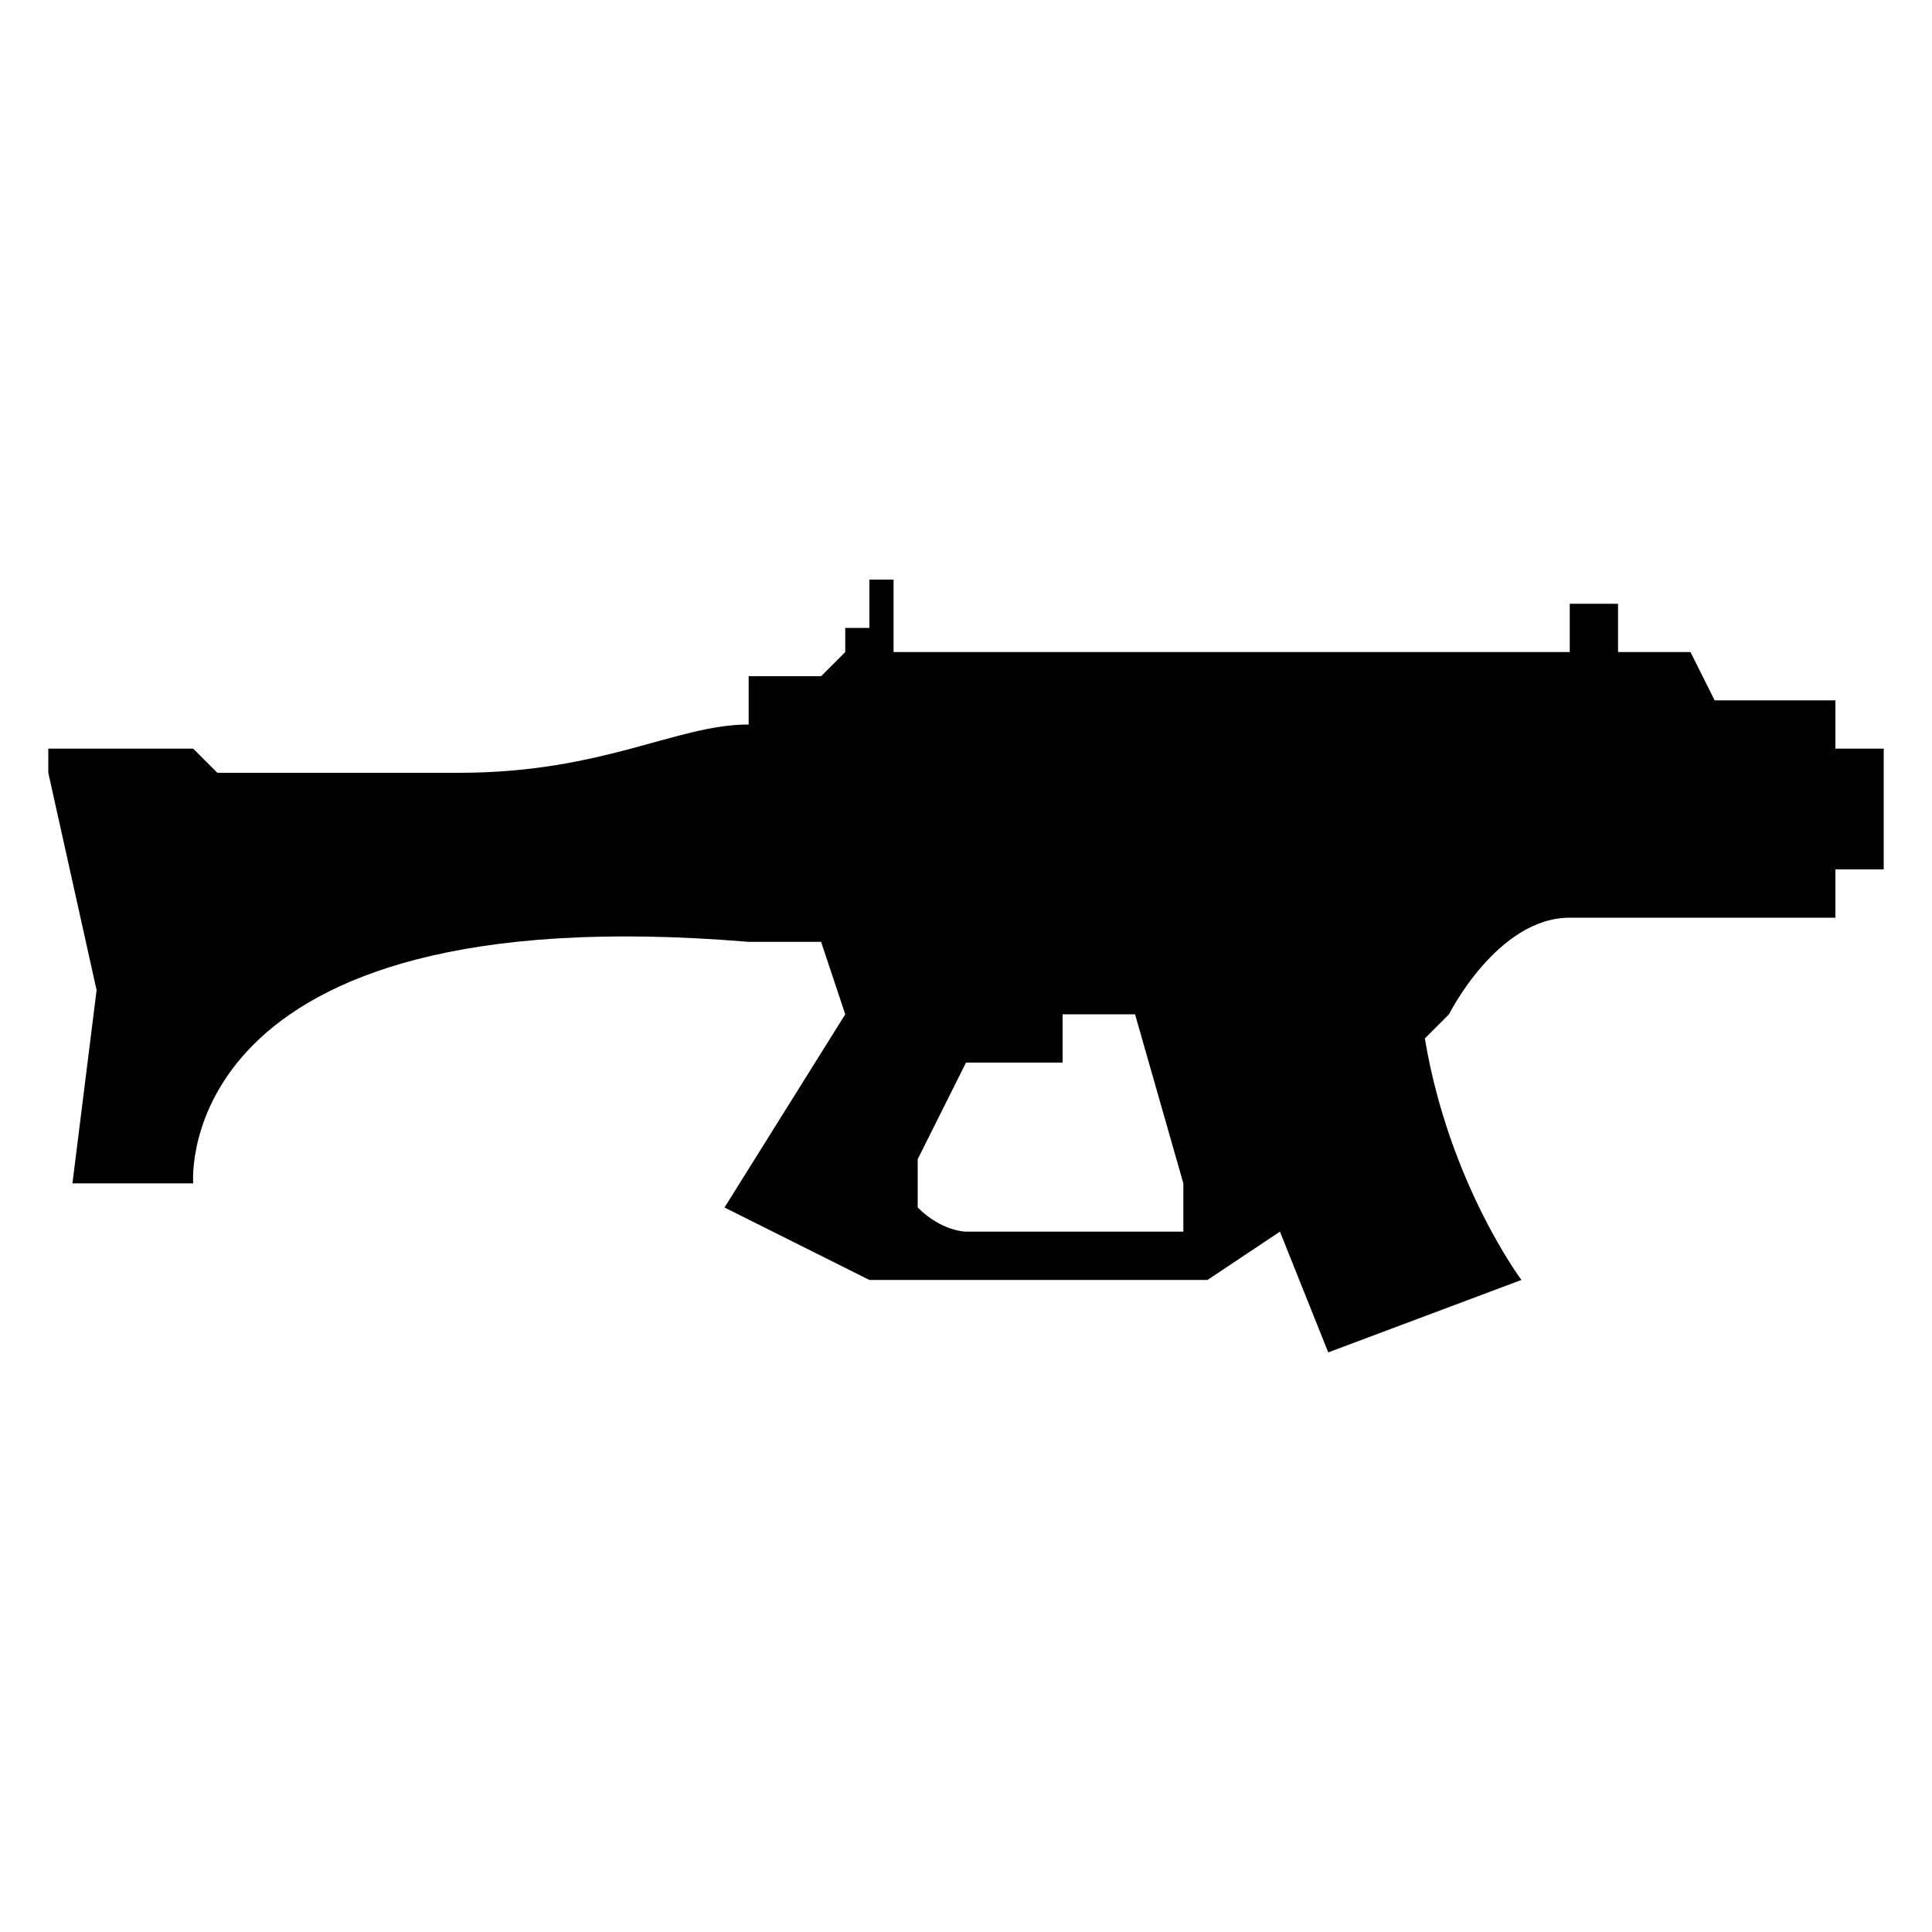
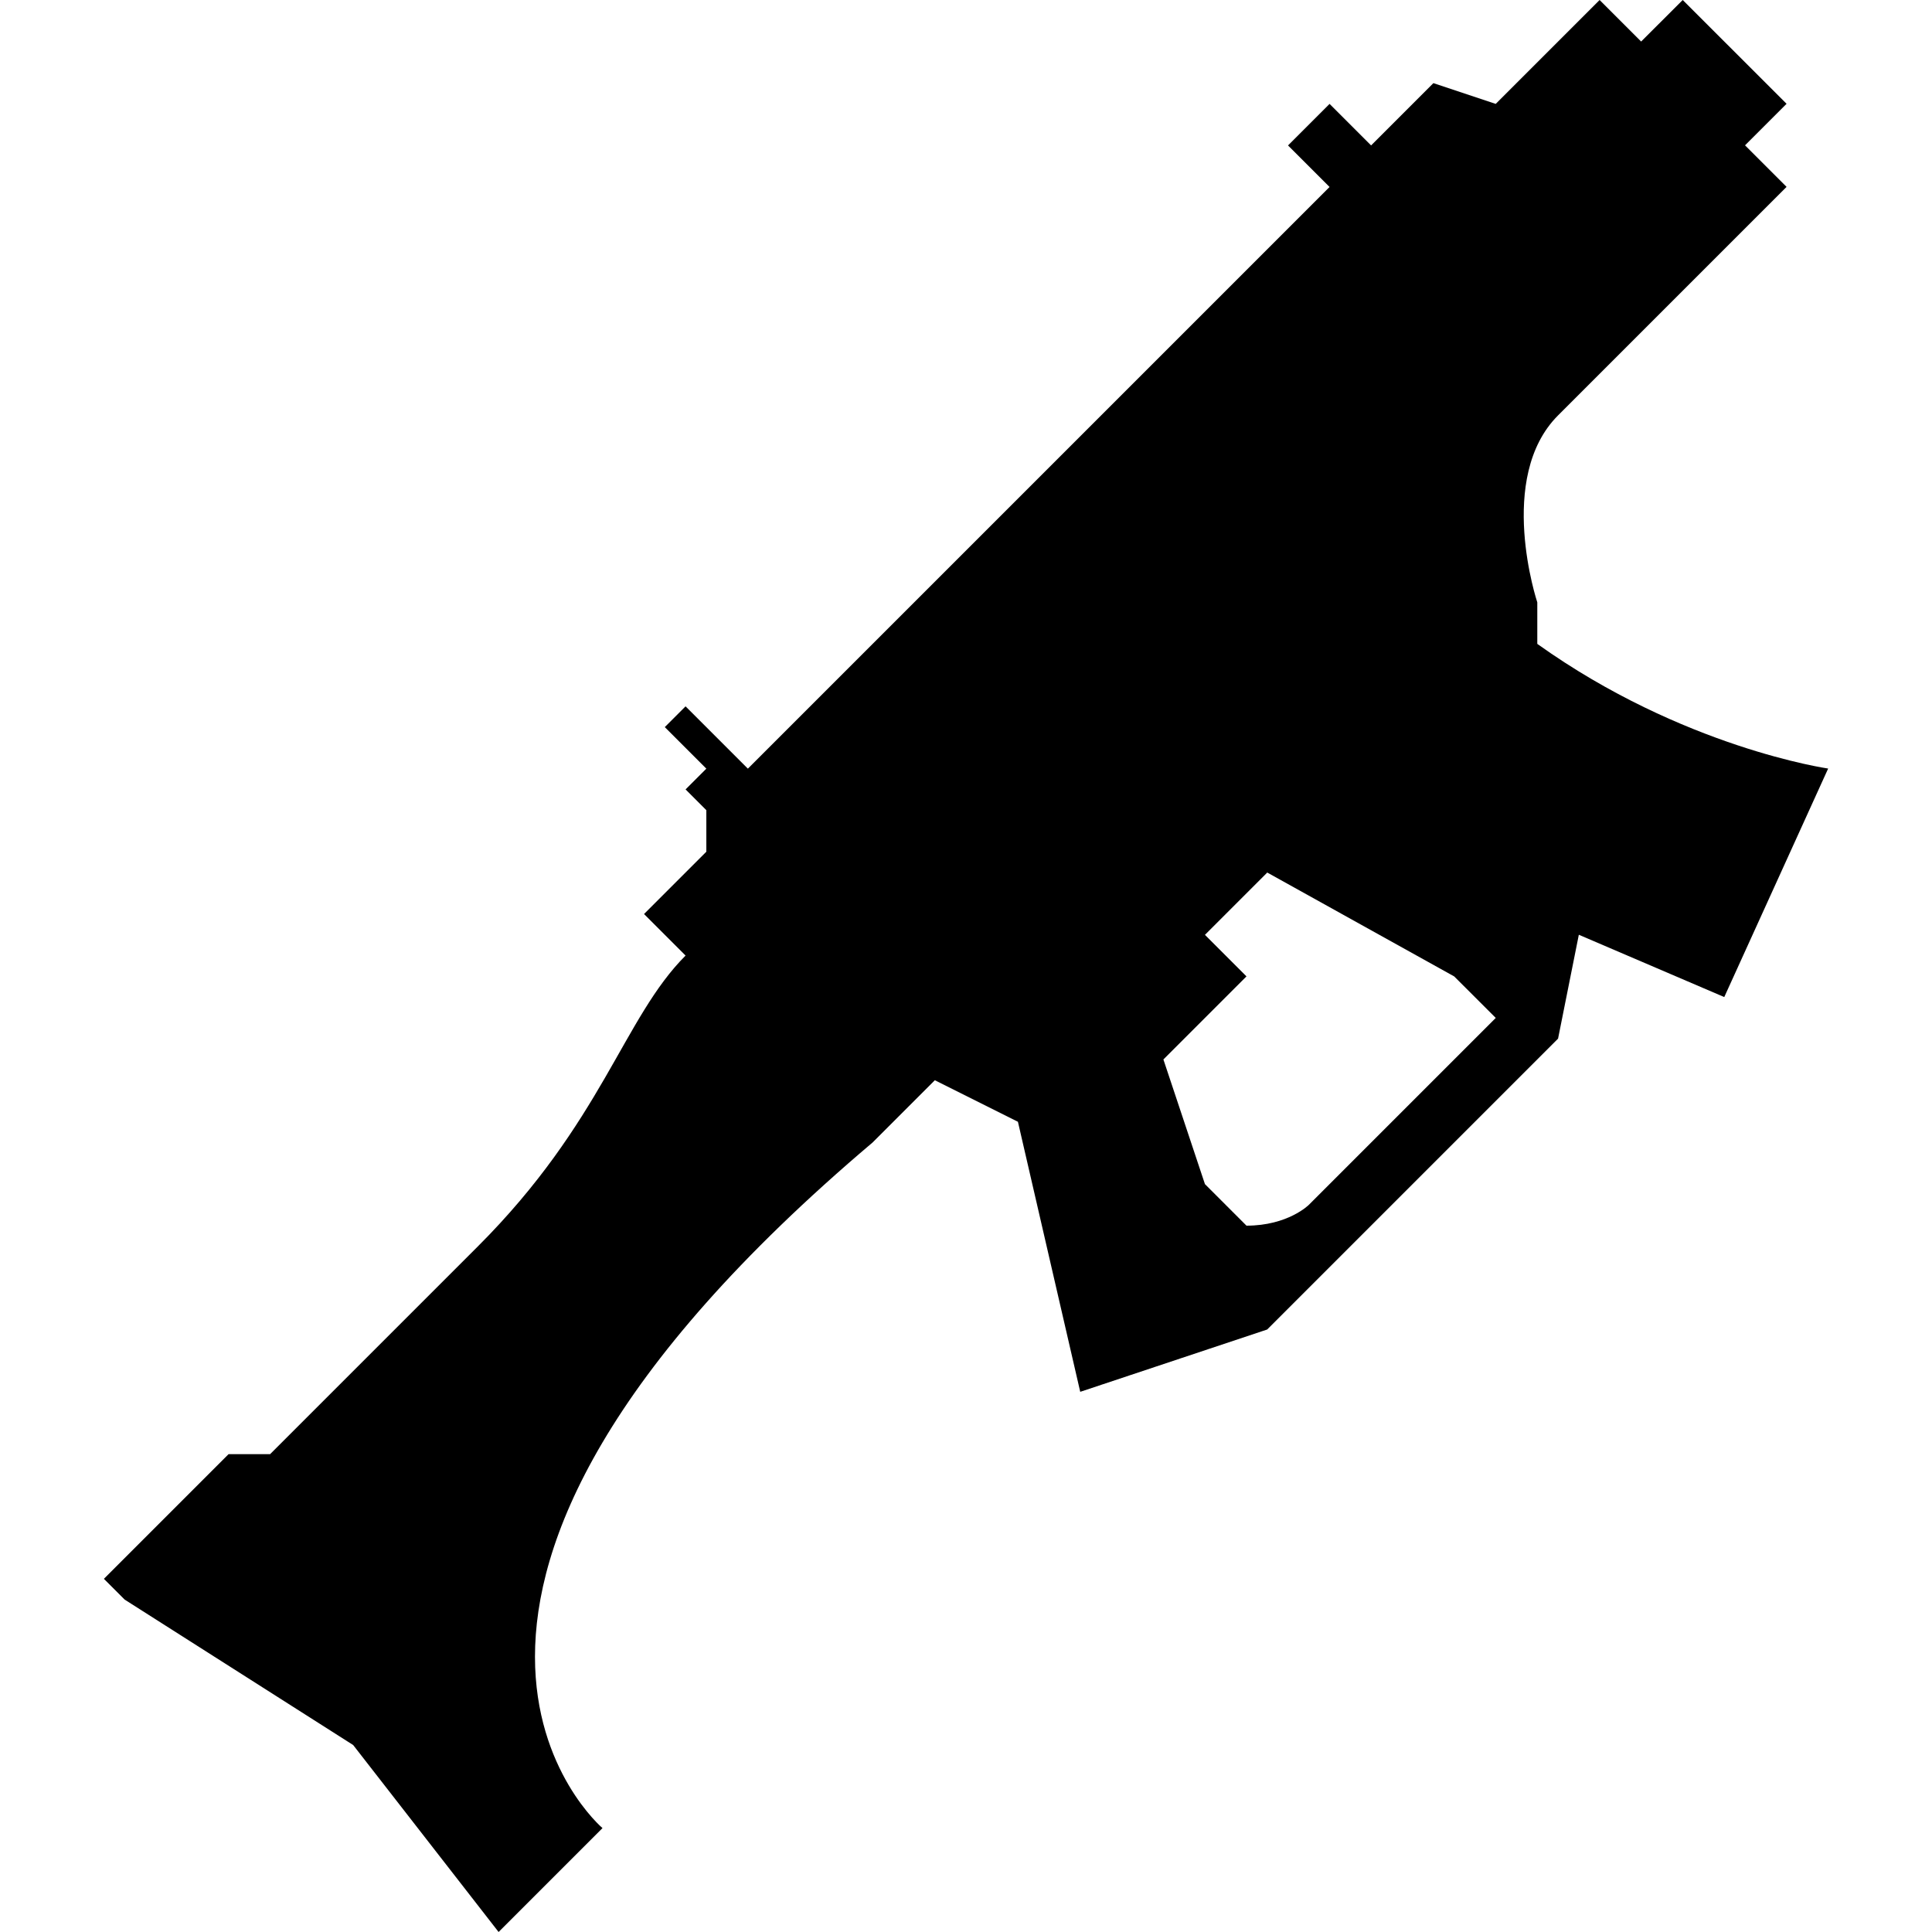
<svg xmlns="http://www.w3.org/2000/svg" version="1.1" id="icon" x="0px" y="0px" viewBox="0 0 400 400" style="enable-background:new 0 0 400 400;" xml:space="preserve">
-   <path d="M380,155v-10h-25l-5-10h-15v-10h-10v10H195h-5h-5v-15h-5v10h-5v5l-5,5h-15v10c-15,0-30,10-60,10H45l-5-5H10v5l10,45l-5,40  h25c0,0-5-60,115-50h15l5,15l-25,40l30,15h70l15-10l10,25l40-15c0,0-15-20-20-50l5-5c0,0,10-20,25-20h55v-10h10v-25H380z M245,255  h-45c0,0-5,0-10-5v-10l10-20h20v-10h15l10,35V255z" />
+   <path d="M339.78,8.6l-8.6-8.6l-21.51,21.51l-12.9-4.3l-12.9,12.9l-8.6-8.6l-8.6,8.6l8.6,8.6L163.44,150.54l-4.3,4.3l-4.3,4.3  l-12.9-12.9l-4.3,4.3l8.6,8.6l-4.3,4.3l4.3,4.3v8.6l-12.9,12.9l8.6,8.6c-12.9,12.9-17.2,34.41-43.01,60.22l-43.01,43.01h-8.6  l-25.81,25.81l4.3,4.3l47.31,30.11L103.23,400l21.51-21.51c0,0-55.91-47.31,55.91-141.94l12.9-12.9l17.2,8.6l12.9,55.91l38.71-12.9  l60.22-60.22l4.3-21.51l30.11,12.9l21.51-47.31c0,0-30.11-4.3-60.22-25.81v-8.6c0,0-8.6-25.81,4.3-38.71l47.31-47.31l-8.6-8.6  l8.6-8.6L348.39,0L339.78,8.6z M309.68,210.75l-38.71,38.71c0,0-4.3,4.3-12.9,4.3l-8.6-8.6l-8.6-25.81l17.2-17.2l-8.6-8.6l12.9-12.9  l38.71,21.51L309.68,210.75z" />
</svg>
